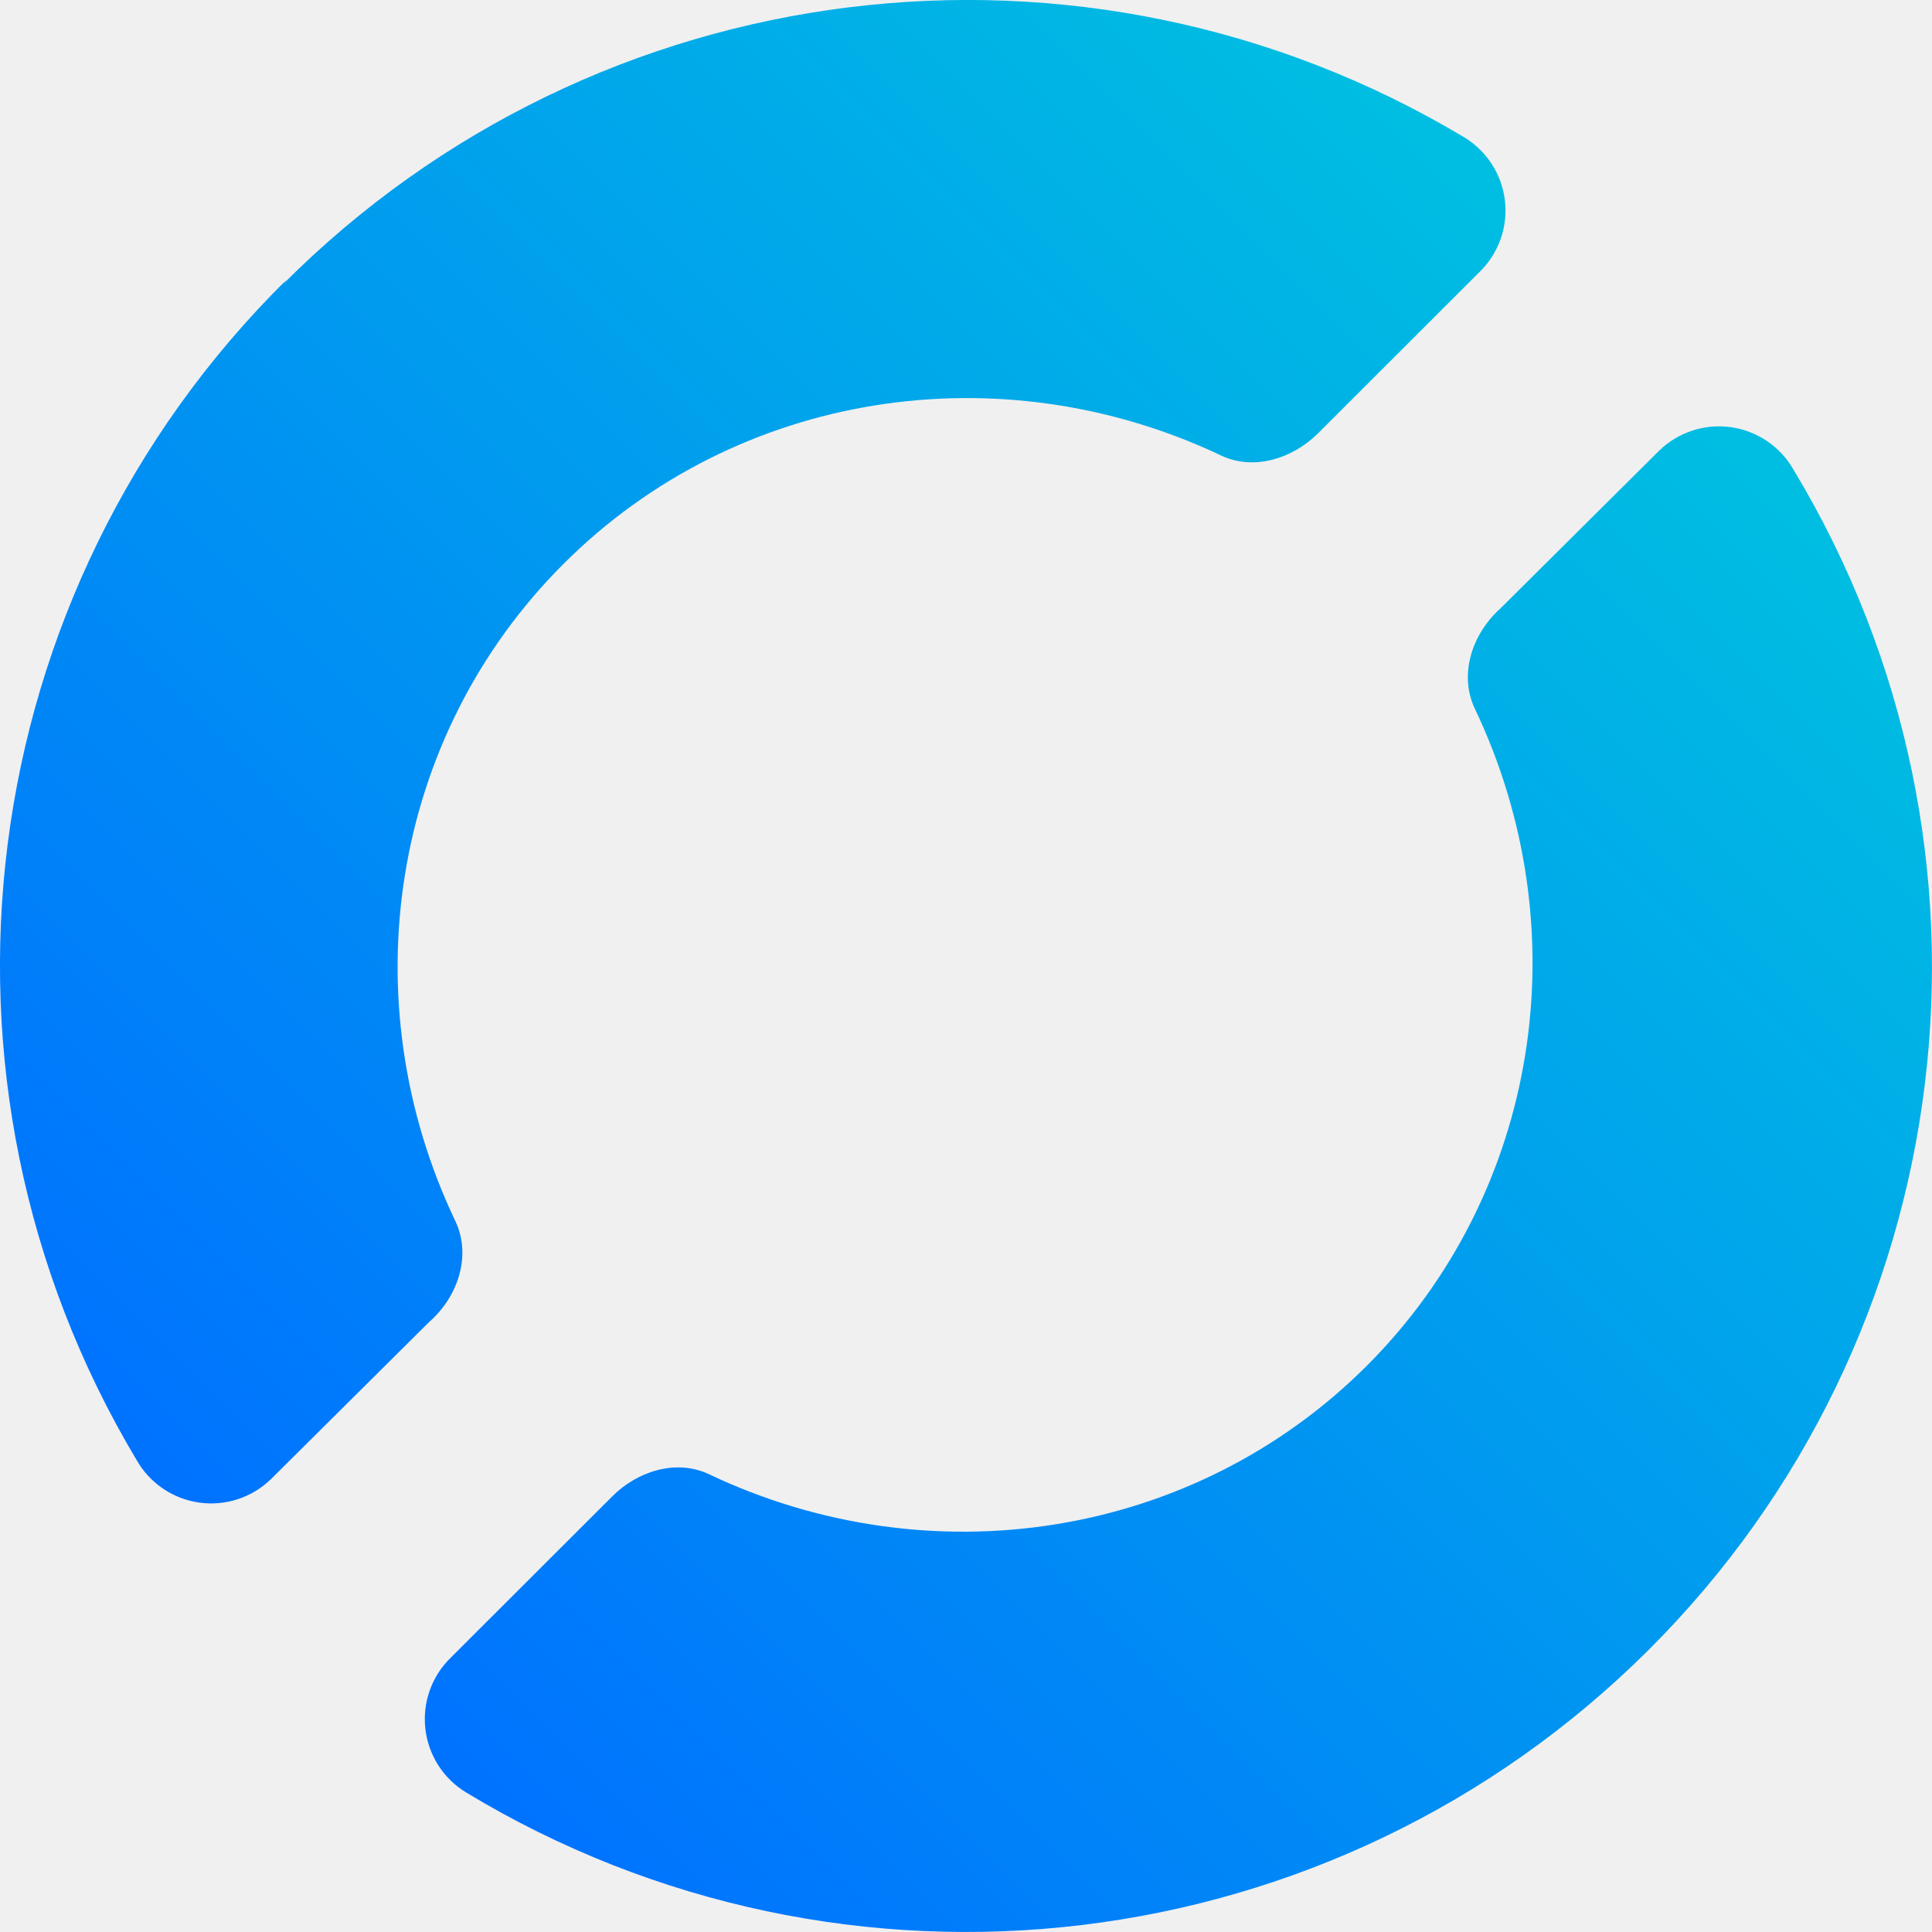
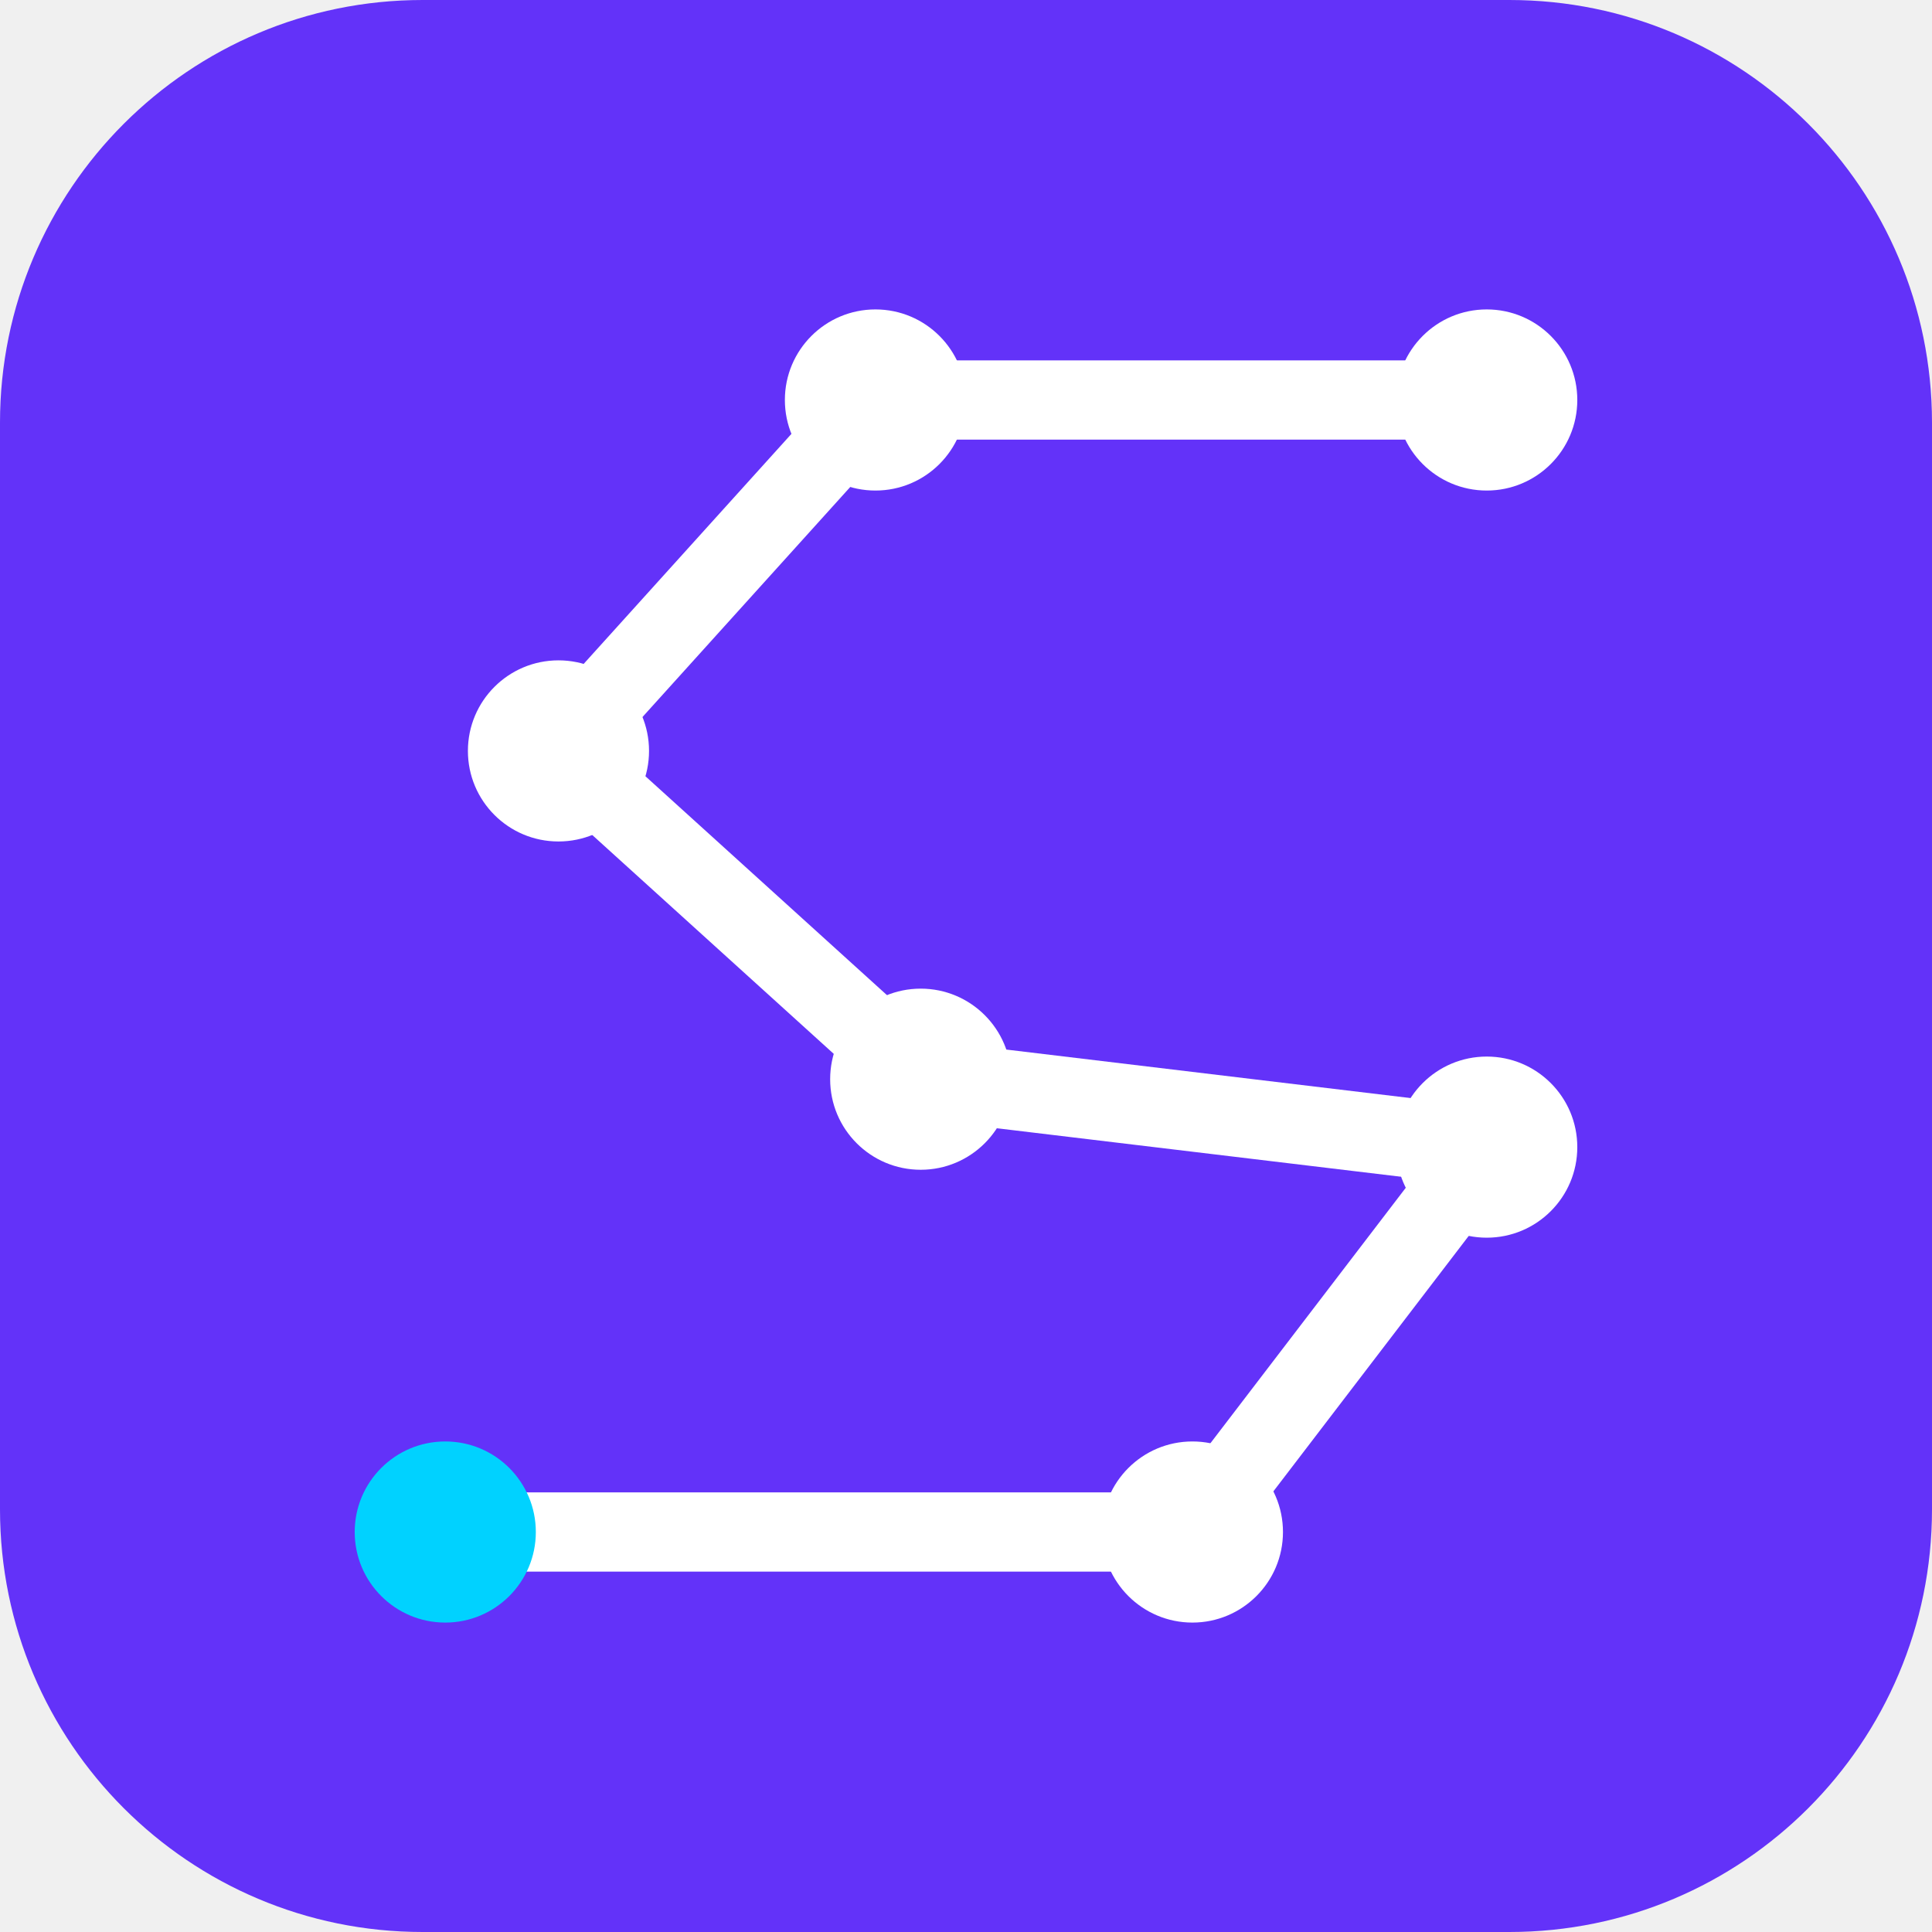
- <svg xmlns="http://www.w3.org/2000/svg" xmlns:xlink="http://www.w3.org/1999/xlink" xml:space="preserve" viewBox="66.993 897.484 26 26">
-   <linearGradient id="a" x1=".148" x2=".845" y1=".851" y2=".154" gradientTransform="matrix(26.301 0 0 26.331 90.674 911.757)" gradientUnits="userSpaceOnUse">
-     <stop offset="0" stop-color="#0071ff" />
-     <stop offset="1" stop-color="#00bfe1" />
-   </linearGradient>
-   <defs>
-     <linearGradient xlink:href="#a" id="b" x1=".148" x2=".845" y1=".851" y2=".154" gradientTransform="matrix(26.00048 0 0 25.99935 66.993 897.485)" gradientUnits="userSpaceOnUse" />
-   </defs>
-   <path fill="url(#b)" d="m89.318 903.552-2.135 2.122c-.376.337-.558.879-.347 1.337 1.422 2.976.882 6.524-1.452 8.856-2.335 2.331-5.887 2.87-8.866 1.449-.439-.197-.954-.03-1.292.312l-2.17 2.167a1.154 1.154 0 0 0 .208 1.81 13.005 13.005 0 0 0 15.91-1.912 12.97 12.97 0 0 0 1.956-15.887 1.154 1.154 0 0 0-1.812-.254zm-18.467-2.305a12.969 12.969 0 0 0-2.02 15.885 1.154 1.154 0 0 0 1.812.254l2.124-2.11c.385-.336.572-.884.359-1.348-1.423-2.976-.884-6.524 1.451-8.856 2.334-2.332 5.887-2.871 8.866-1.45.434.194.942.033 1.281-.3l2.182-2.18a1.152 1.152 0 0 0-.208-1.81 13.009 13.009 0 0 0-15.893 1.973z" />
+ <svg xmlns="http://www.w3.org/2000/svg" viewBox="0 0 512 512">
+   <rect width="512" height="512" rx="112" fill="#6332f9" />
+   <g transform="translate(82 70) scale(3)" fill="#fff" stroke="#fff" stroke-width="7" stroke-linecap="round" stroke-linejoin="round">
+     <polyline fill="none" points="104,12 50,12 22,43 54,72 104,78 78,112 12,112" />
+     <circle cx="104" cy="12" r="8" stroke="none" />
+     <circle cx="50" cy="12" r="8" stroke="none" />
+     <circle cx="22" cy="43" r="8" stroke="none" />
+     <circle cx="54" cy="72" r="8" stroke="none" />
+     <circle cx="104" cy="78" r="8" stroke="none" />
+     <circle cx="78" cy="112" r="8" stroke="none" />
+     <circle cx="12" cy="112" r="8" stroke="none" fill="#00d2ff" />
+   </g>
</svg>
